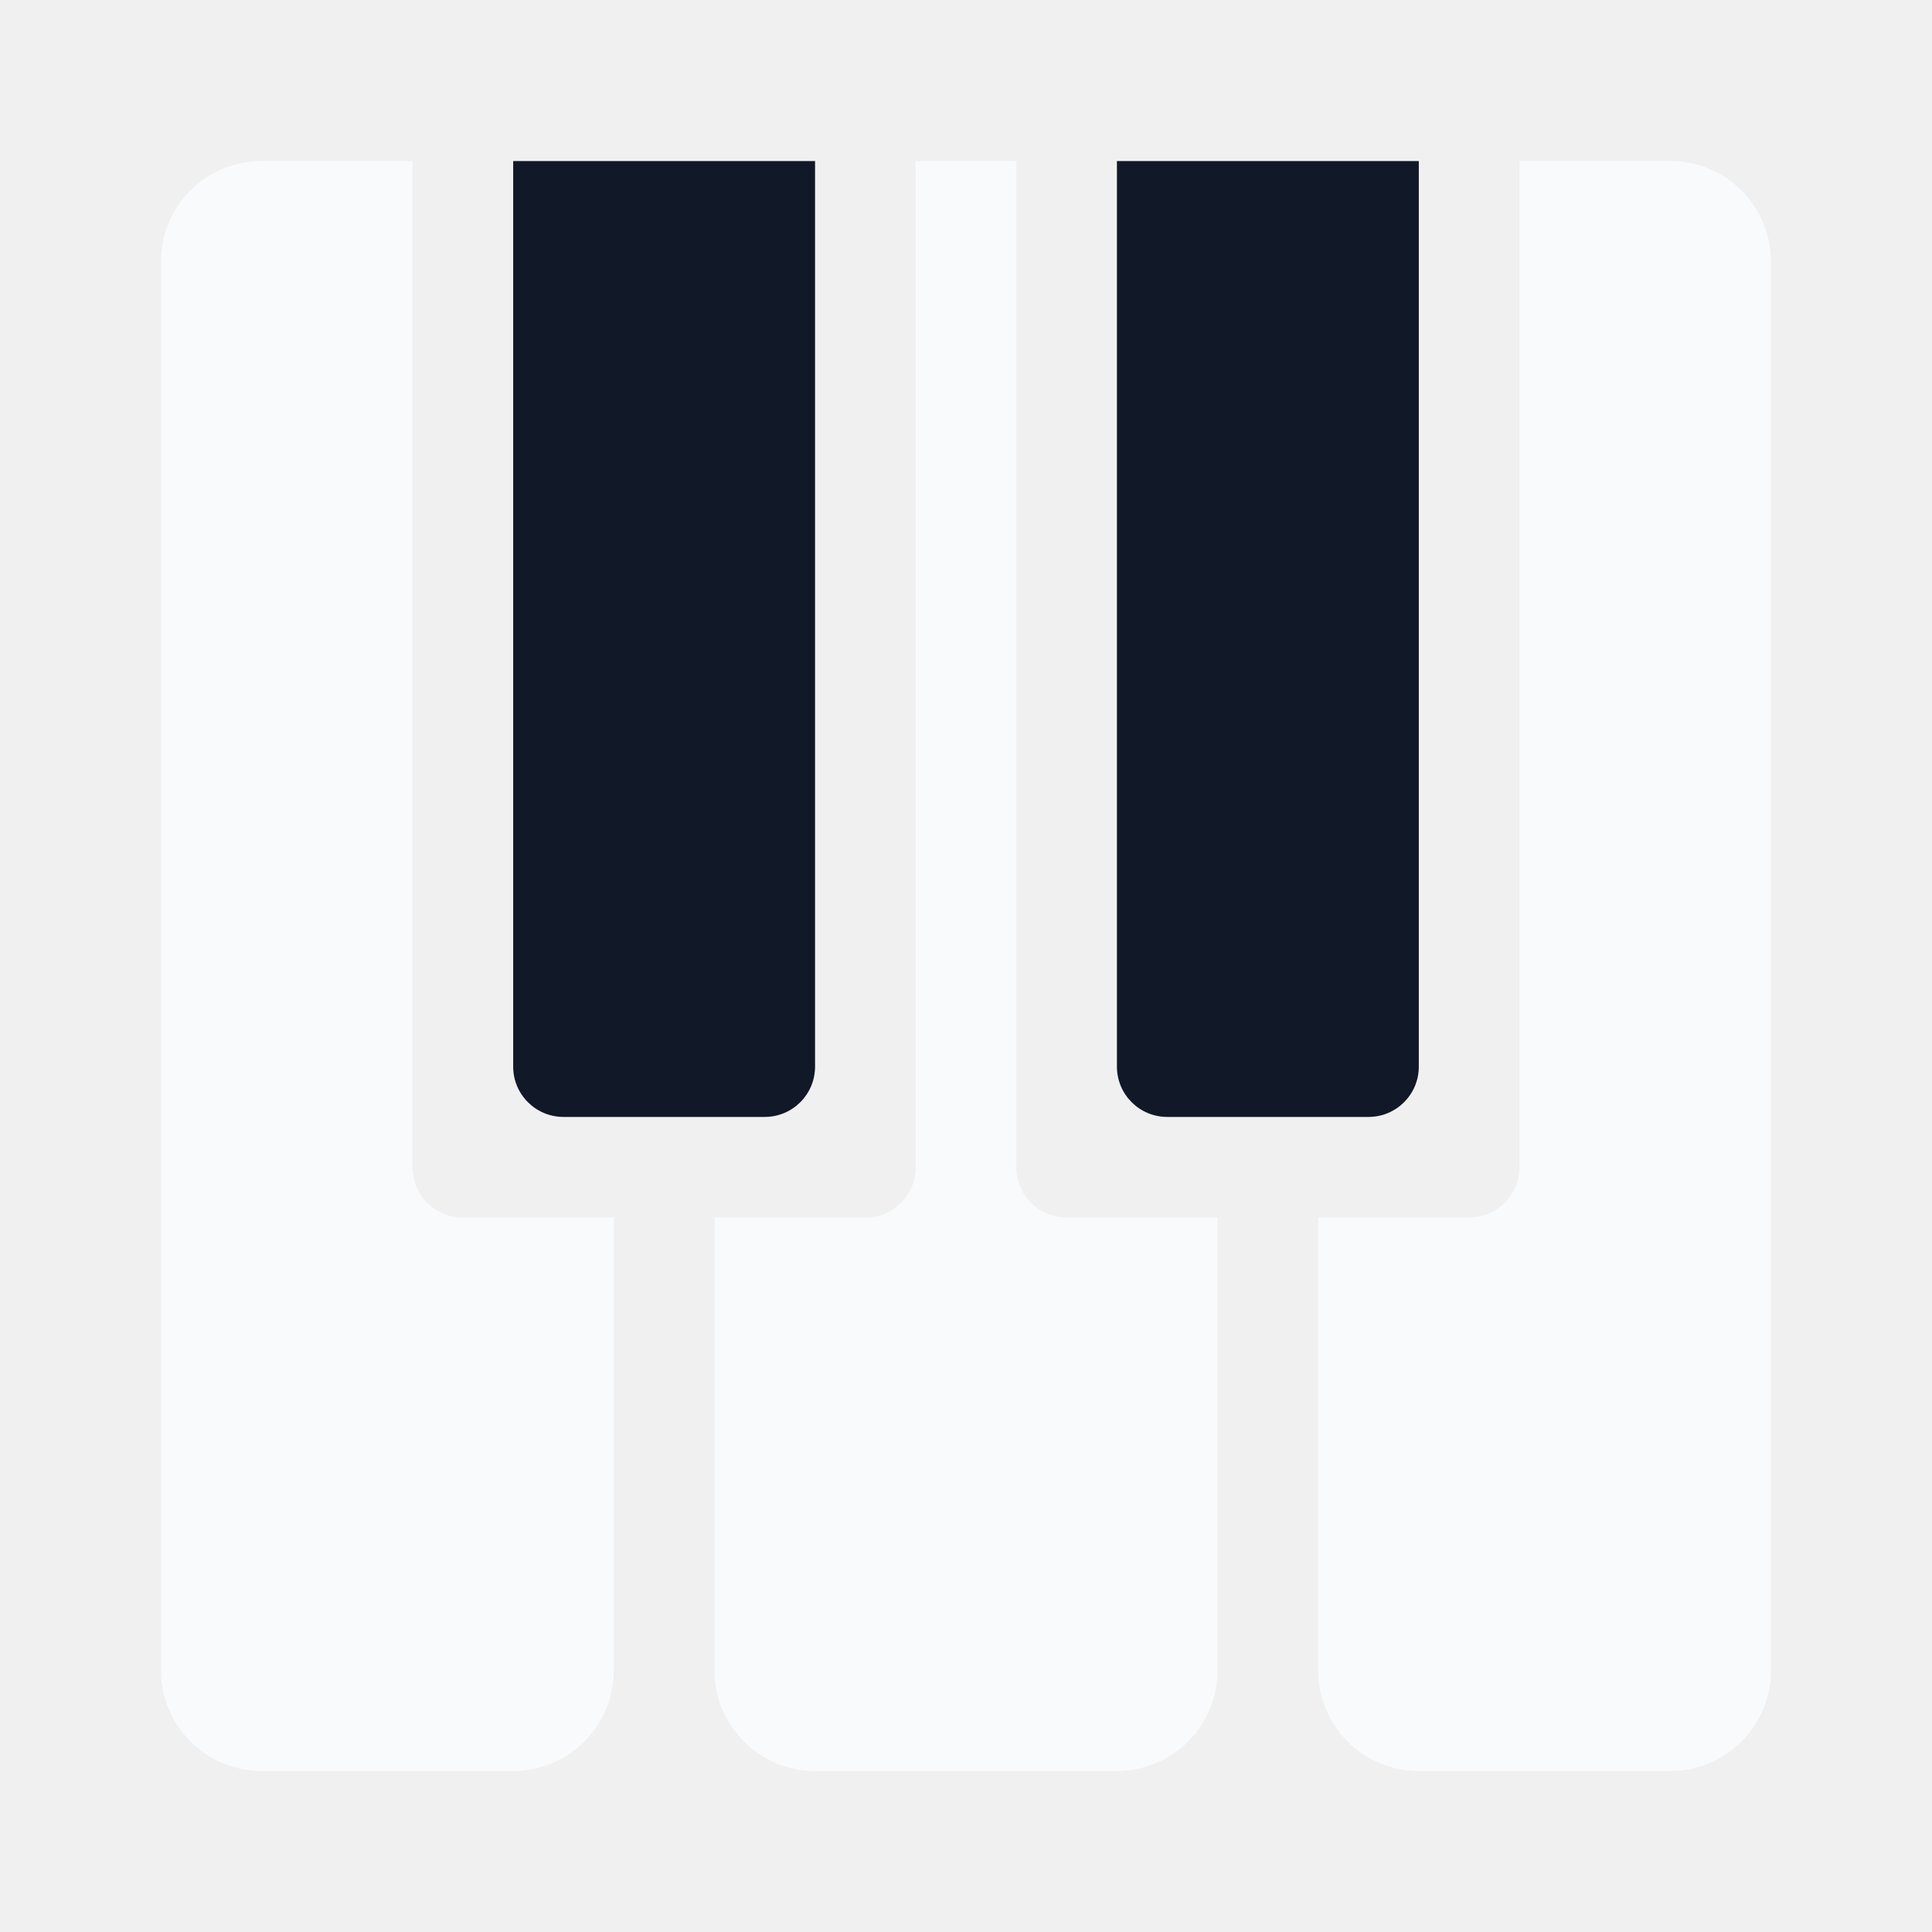
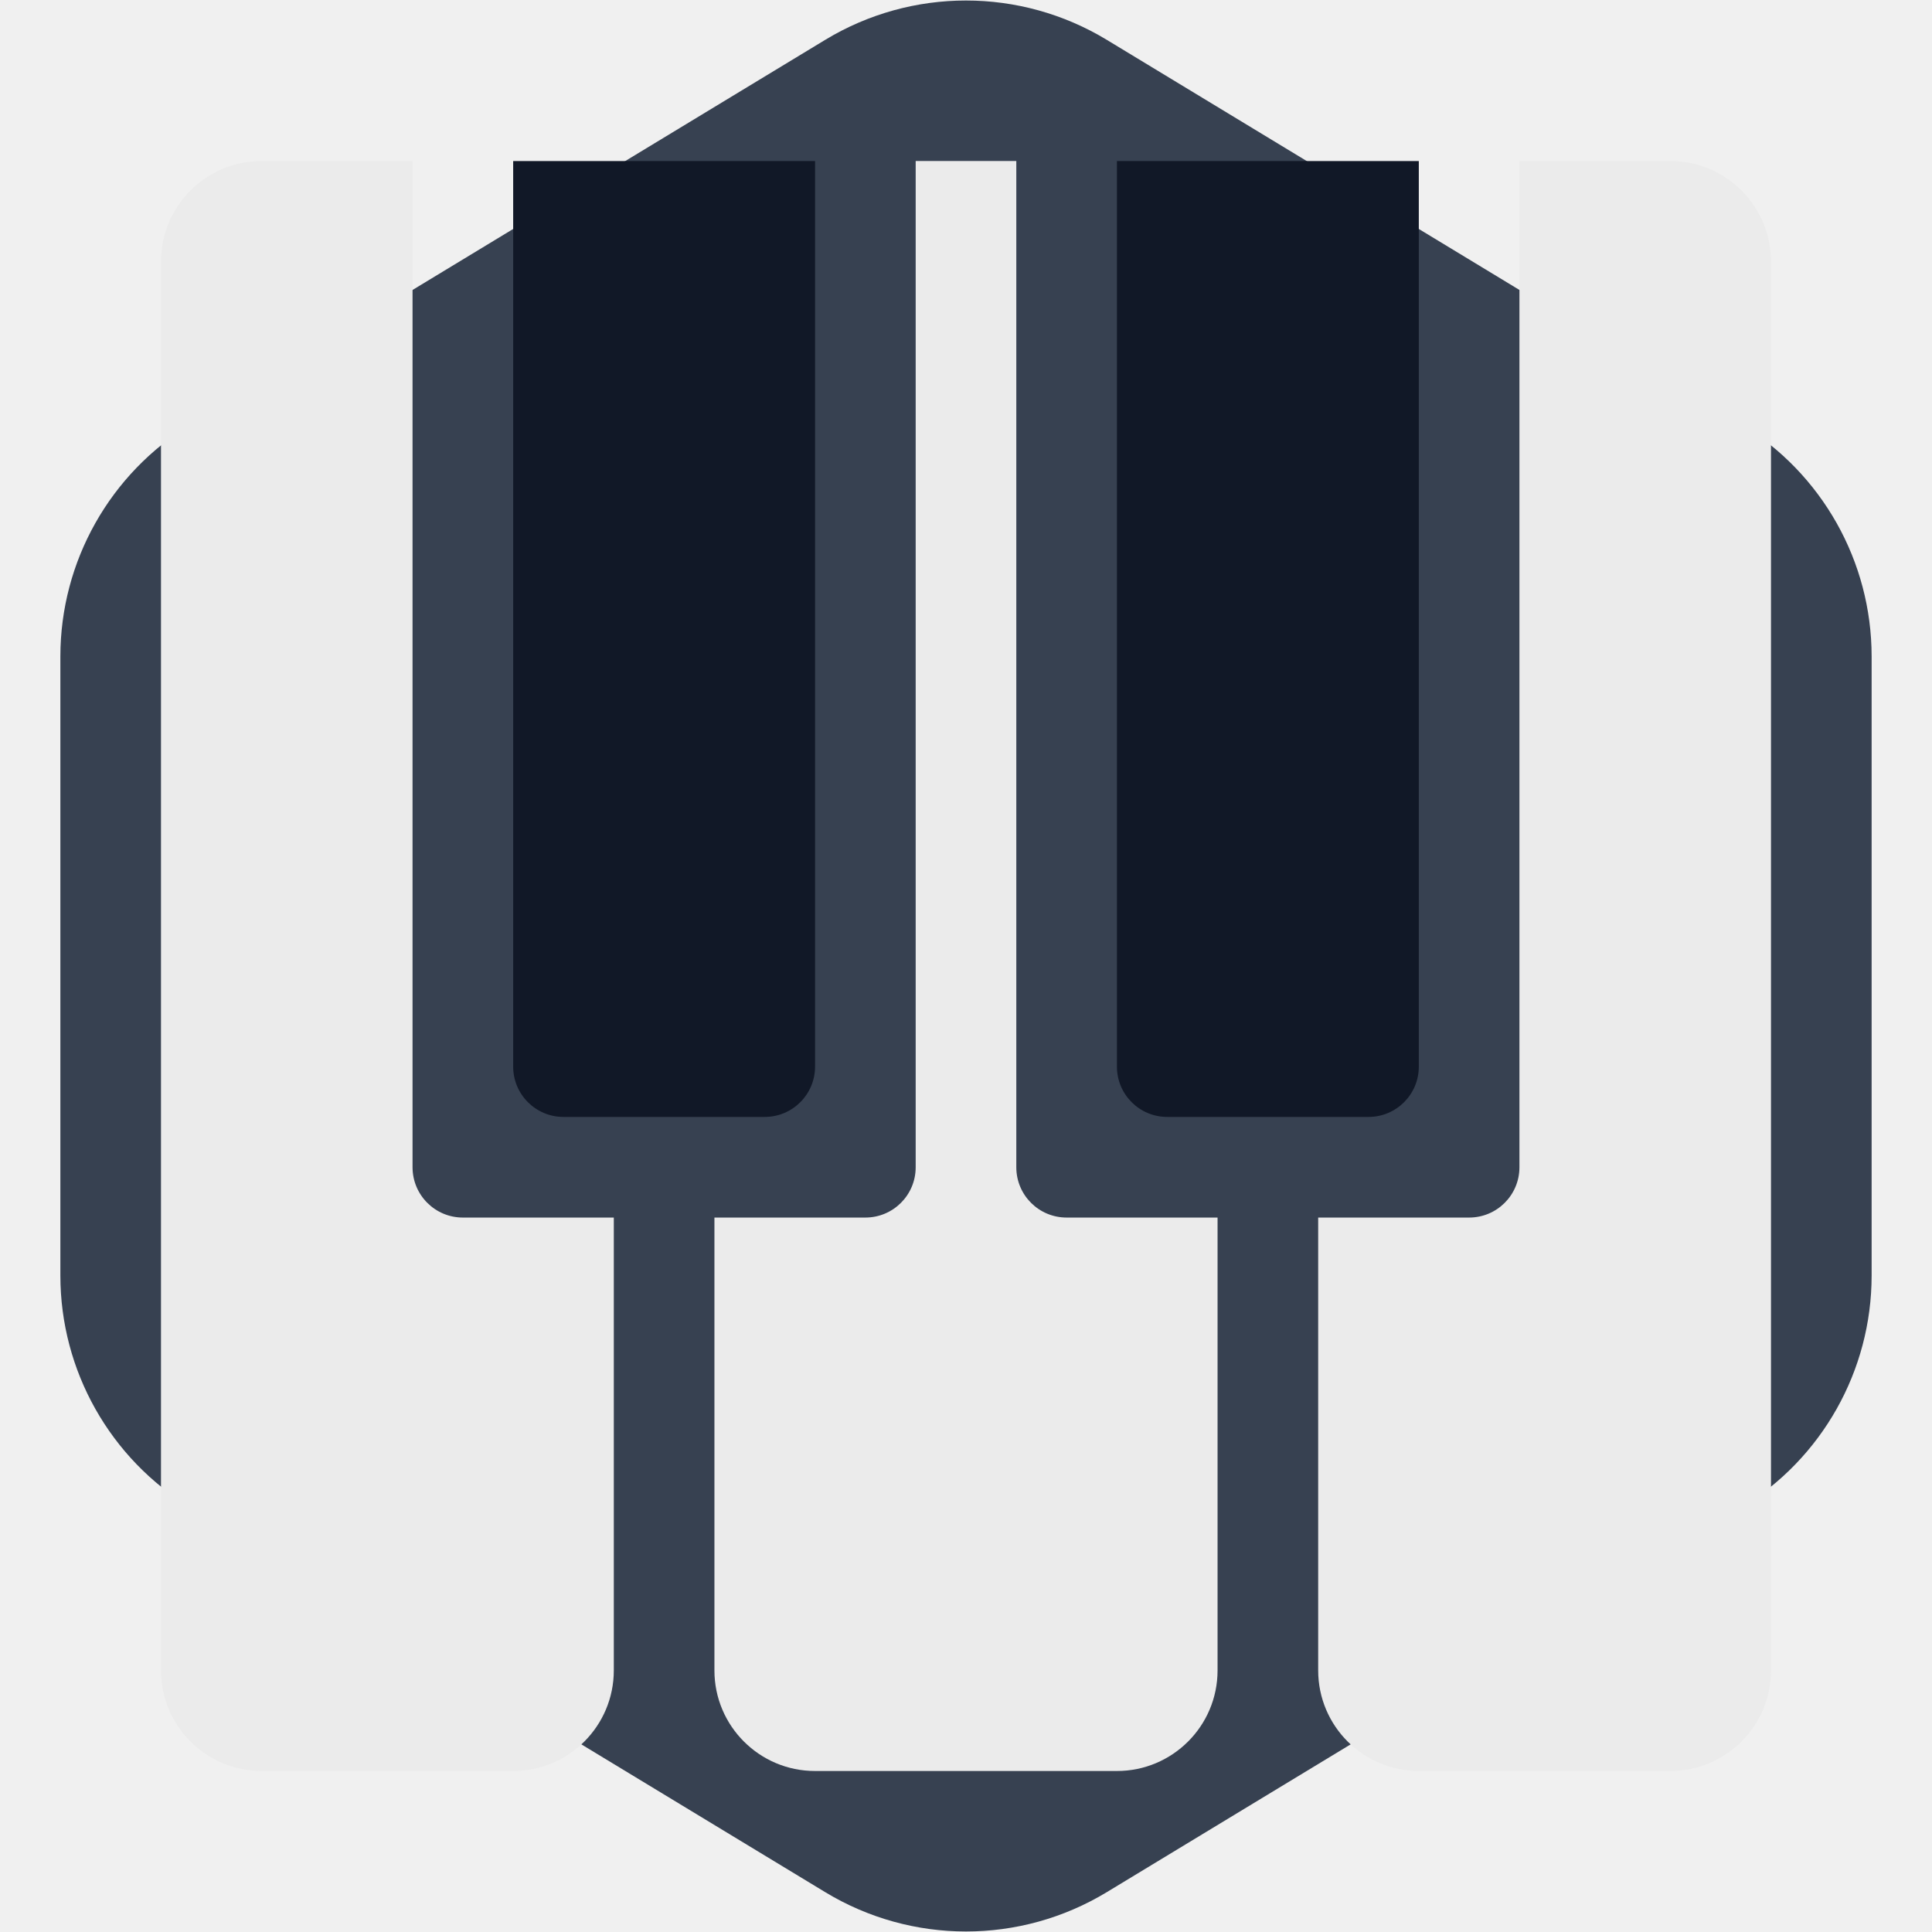
<svg xmlns="http://www.w3.org/2000/svg" height="800px" width="800px" version="1.1" id="Layer_1" viewBox="-28 -28 336.03 336.03" xml:space="preserve" fill="#ffffff">
-   <g id="SVGRepo_bgCarrier" stroke-width="0" transform="translate(0,0), scale(1)" />
-   <g id="SVGRepo_tracerCarrier" stroke-linecap="round" stroke-linejoin="round" stroke="#CCCCCC" stroke-width="2.24" />
+   <g id="SVGRepo_bgCarrier" stroke-width="0" transform="translate(0,0), scale(1)">
+     <path transform="translate(-28, -28), scale(21.00187)" fill="#374151" d="M9.166.33a2.25 2.25 0 00-2.332 0l-5.25 3.182A2.25 2.25 0 00.5 5.436v5.128a2.25 2.25 0 001.084 1.924l5.25 3.182a2.25 2.25 0 002.332 0l5.25-3.182a2.25 2.25 0 001.084-1.924V5.436a2.25 2.25 0 00-1.084-1.924L9.166.33z" strokewidth="0" />
+   </g>
+   <g id="SVGRepo_tracerCarrier" stroke-linecap="round" stroke-linejoin="round" stroke="#CCCCCC" stroke-width="21.282" />
  <g id="SVGRepo_iconCarrier">
    <g>
-       <path style="fill:#f8fafc;" d="M43.754,175.017V0H17.502C7.841,0,0,7.841,0,17.502v245.033c0,9.661,7.841,17.493,17.502,17.493 h43.754c9.661,0,17.502-7.832,17.502-17.493v-78.766H52.505C47.675,183.768,43.754,179.856,43.754,175.017z M148.765,175.017V0 h-17.502v175.017c0,4.839-3.912,8.751-8.751,8.751H96.259v78.766c0,9.661,7.841,17.493,17.502,17.493h52.505 c9.661,0,17.502-7.832,17.502-17.493v-78.766h-26.253C152.676,183.768,148.765,179.856,148.765,175.017z M262.526,0h-26.253 v175.017c0,4.839-3.912,8.751-8.751,8.751H201.27v78.766c0,9.661,7.841,17.493,17.502,17.493h43.754 c9.661,0,17.502-7.832,17.502-17.493V17.502C280.027,7.841,272.187,0,262.526,0z" />
+       <path style="fill:#EBEBEB;" d="M43.754,175.017V0H17.502C7.841,0,0,7.841,0,17.502v245.033c0,9.661,7.841,17.493,17.502,17.493 h43.754c9.661,0,17.502-7.832,17.502-17.493v-78.766H52.505C47.675,183.768,43.754,179.856,43.754,175.017z M148.765,175.017V0 h-17.502v175.017c0,4.839-3.912,8.751-8.751,8.751H96.259v78.766c0,9.661,7.841,17.493,17.502,17.493h52.505 c9.661,0,17.502-7.832,17.502-17.493v-78.766h-26.253C152.676,183.768,148.765,179.856,148.765,175.017z M262.526,0h-26.253 v175.017c0,4.839-3.912,8.751-8.751,8.751H201.27v78.766c0,9.661,7.841,17.493,17.502,17.493h43.754 c9.661,0,17.502-7.832,17.502-17.493V17.502C280.027,7.841,272.187,0,262.526,0z" />
      <path style="fill:#111827;" d="M166.266,0.009v157.507c0,4.839,3.912,8.751,8.751,8.751h35.003c4.839,0,8.751-3.912,8.751-8.751 V0.009C218.771,0.009,166.266,0.009,166.266,0.009z M61.256,157.515c0,4.839,3.92,8.751,8.751,8.751h35.003 c4.83,0,8.751-3.912,8.751-8.751V0.009H61.256V157.515z" />
    </g>
  </g>
</svg>
